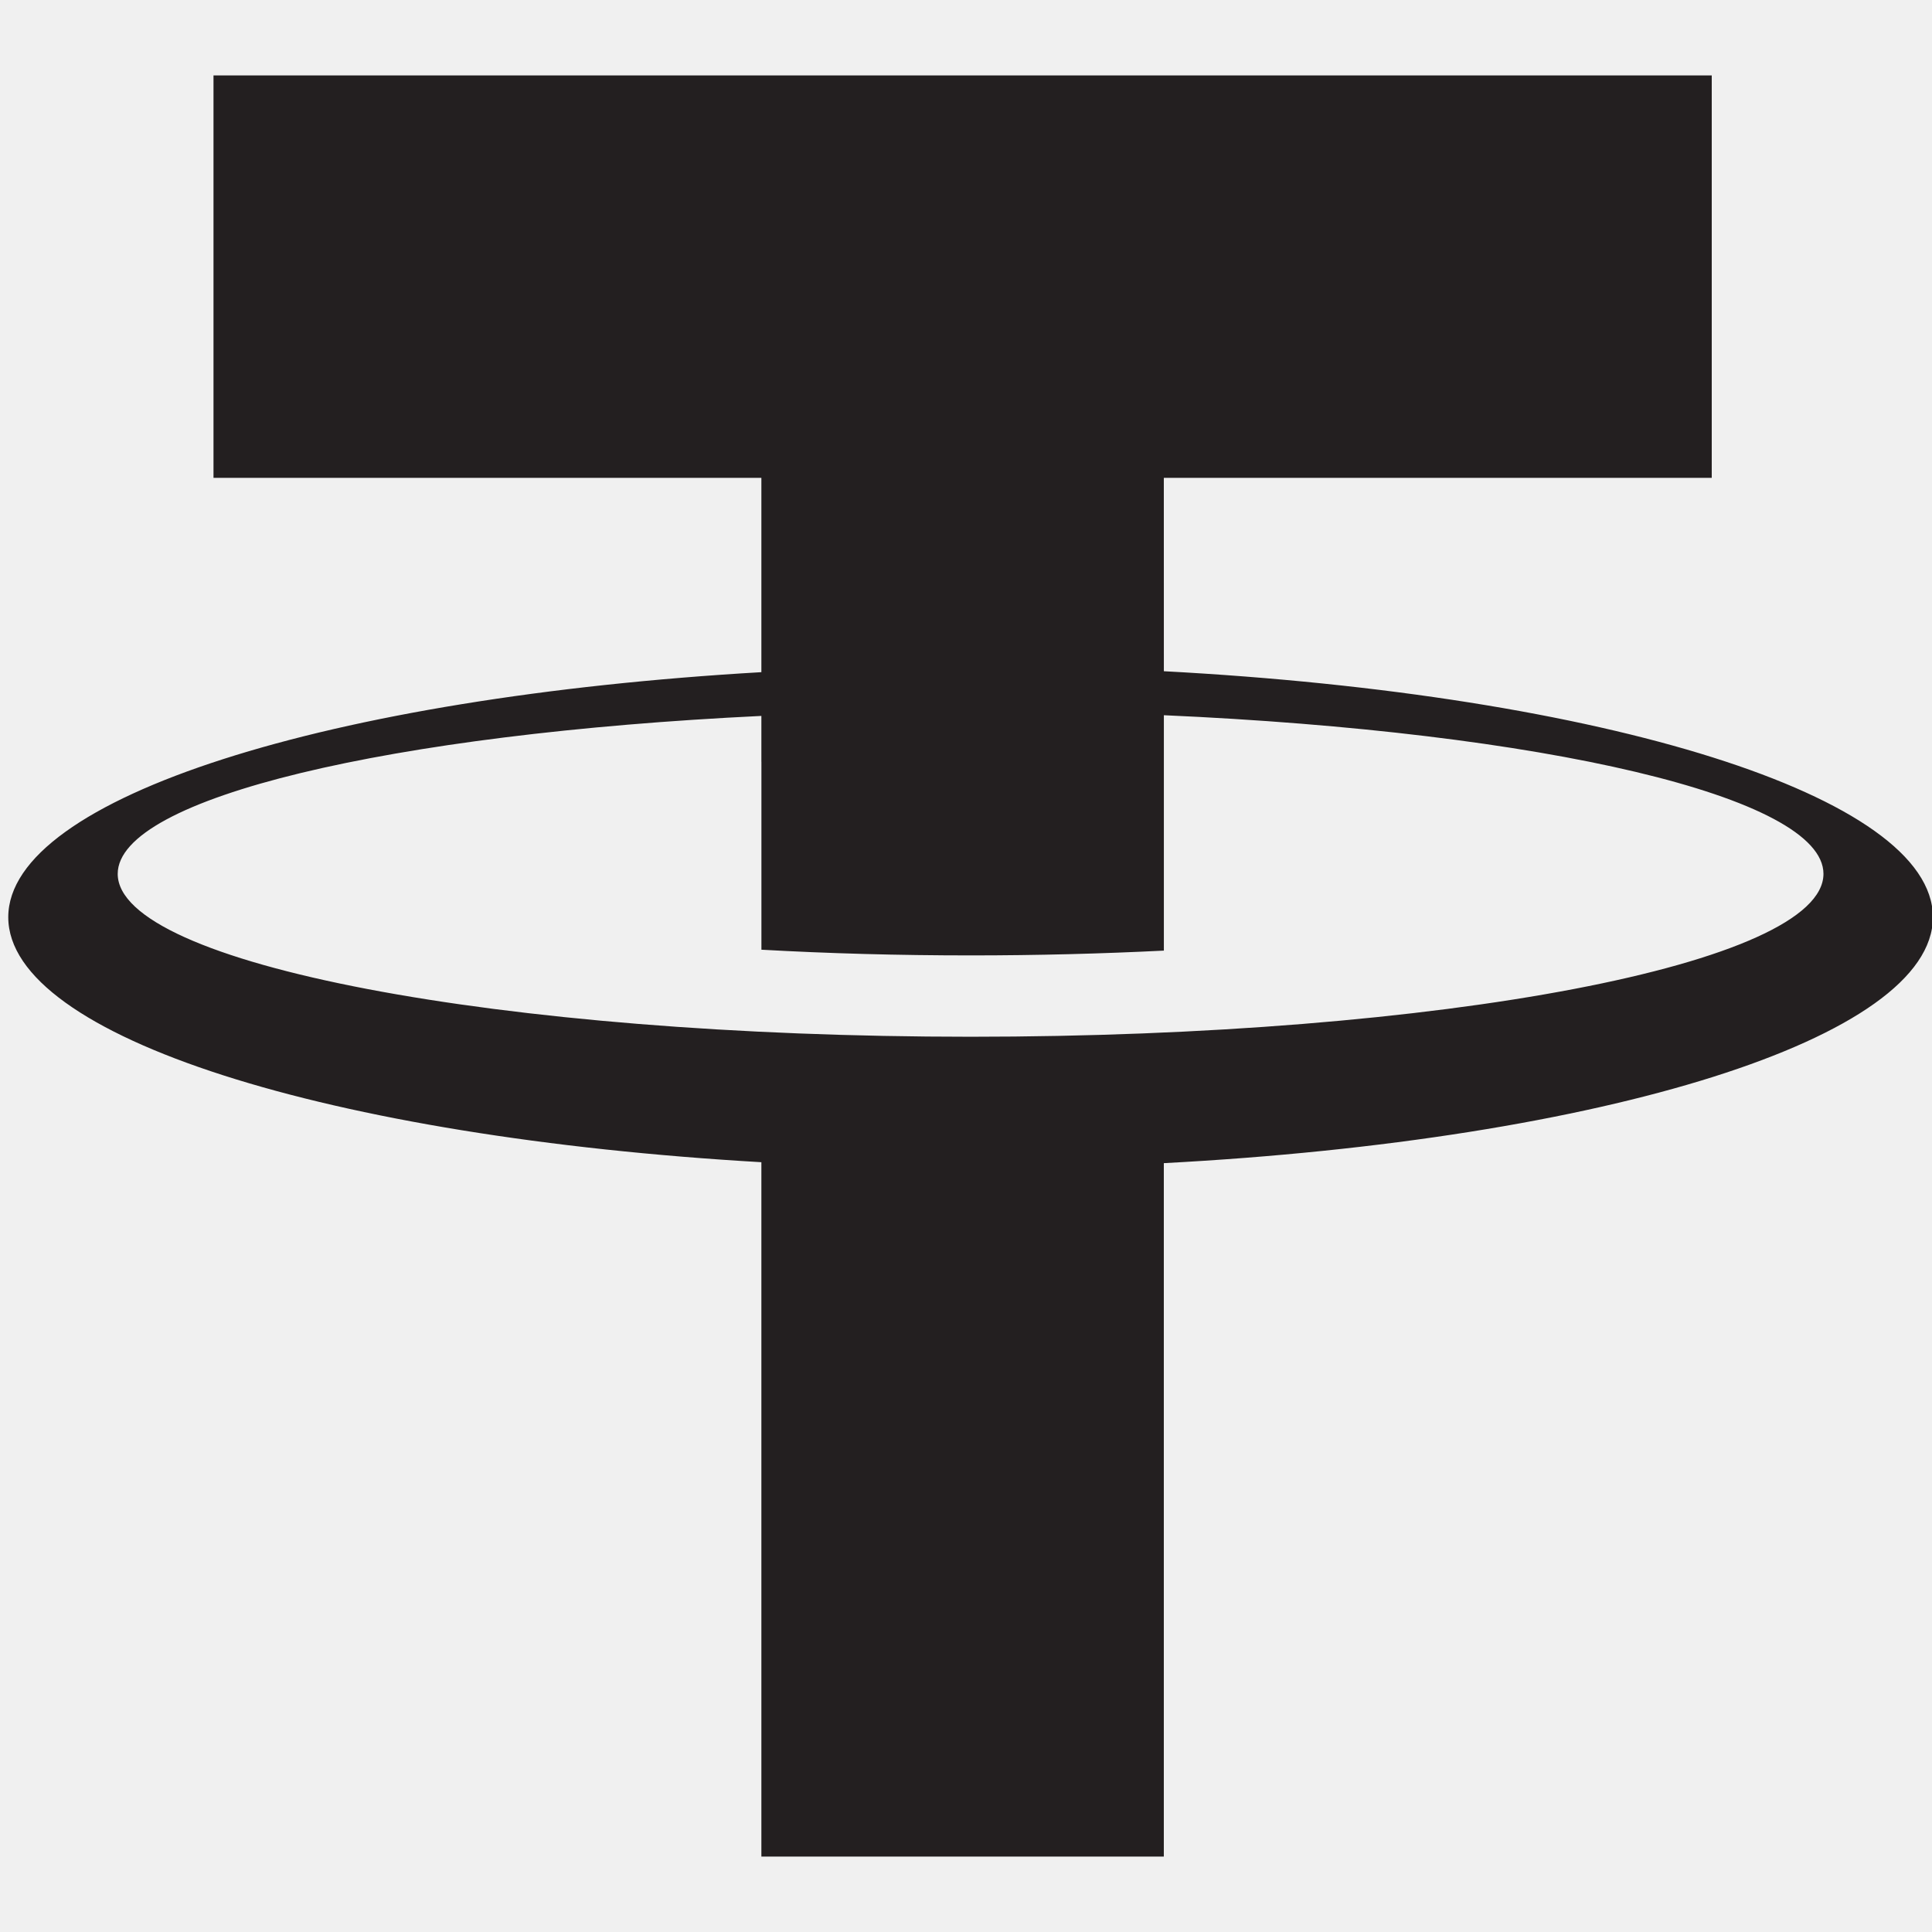
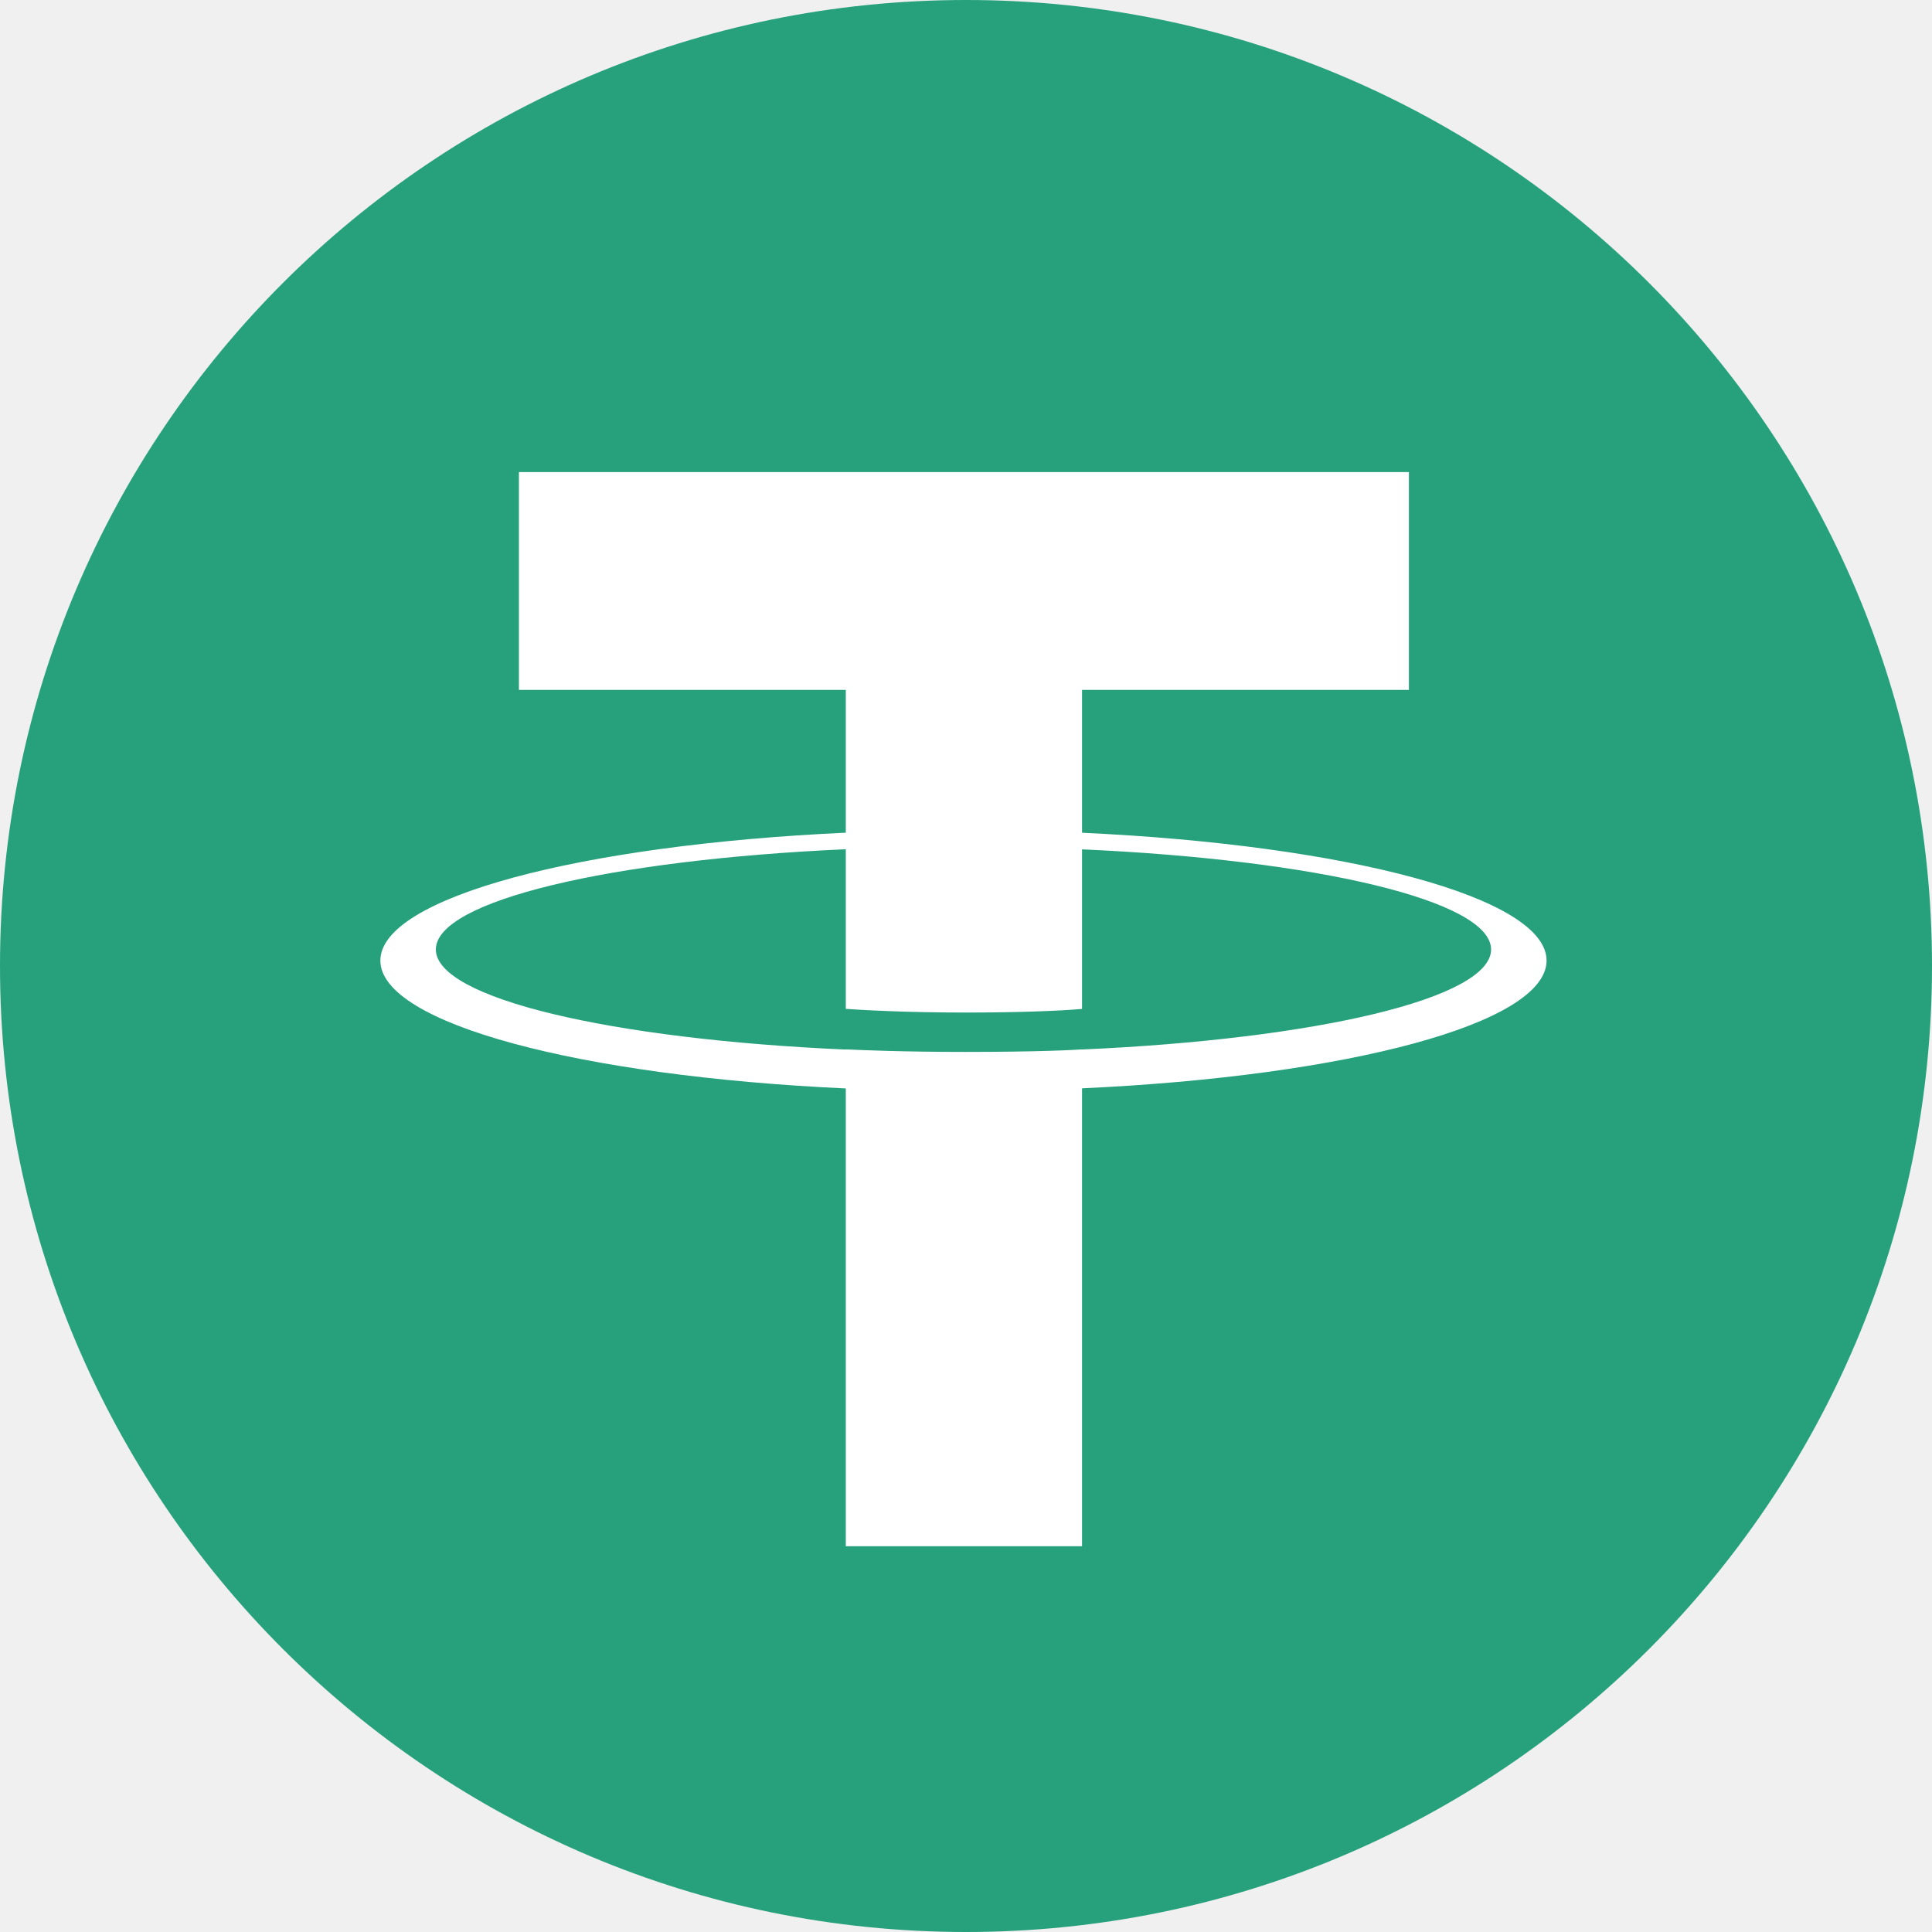
- <svg xmlns="http://www.w3.org/2000/svg" version="1.1" id="Layer_1" width="800px" height="800px" viewBox="0 0 226.777 226.777" enable-background="new 0 0 226.777 226.777" xml:space="preserve">
-   <path fill="#231F20" d="M226.883,107.66c0-14.245-38.761-26.13-90.27-28.872l-0.004-22.697h64.315V8.855H25.06v47.236h64.31v22.808  C38.799,81.829,0.97,93.59,0.97,107.66c0,14.072,37.829,25.834,88.4,28.759v81.504h47.239V136.53  C188.122,133.794,226.883,121.905,226.883,107.66z M113.926,121.693c-55.288,0-100.109-8.557-100.109-19.119  c0-8.943,32.139-16.451,75.553-18.54v5.383h0.005v22.059c7.827,0.439,16.053,0.669,24.551,0.669c7.825,0,15.424-0.199,22.688-0.563  V83.952c44.355,1.961,77.423,9.548,77.423,18.622C214.036,113.136,169.214,121.693,113.926,121.693z" />
+ <svg xmlns="http://www.w3.org/2000/svg" width="800px" height="800px" viewBox="0 0 32 32">
+   <g fill="none" fill-rule="evenodd">
+     <circle cx="16" cy="16" r="16" fill="#26A17B" />
+     <path fill="#FFF" d="M17.922 17.383v-.002c-.11.008-.677.042-1.942.042-1.01 0-1.721-.03-1.971-.042v.003c-3.888-.171-6.79-.848-6.79-1.658 0-.809 2.902-1.486 6.79-1.66v2.644c.254.018.982.061 1.988.061 1.207 0 1.812-.05 1.925-.06v-2.643c3.88.173 6.775.85 6.775 1.658 0 .81-2.895 1.485-6.775 1.657m0-3.59v-2.366h5.414V7.819H8.595v3.608h5.414v2.365c-4.4.202-7.709 1.074-7.709 2.118 0 1.044 3.309 1.915 7.709 2.118v7.582h3.913v-7.584c4.393-.202 7.694-1.073 7.694-2.116 0-1.043-3.301-1.914-7.694-2.117" />
+   </g>
</svg>
